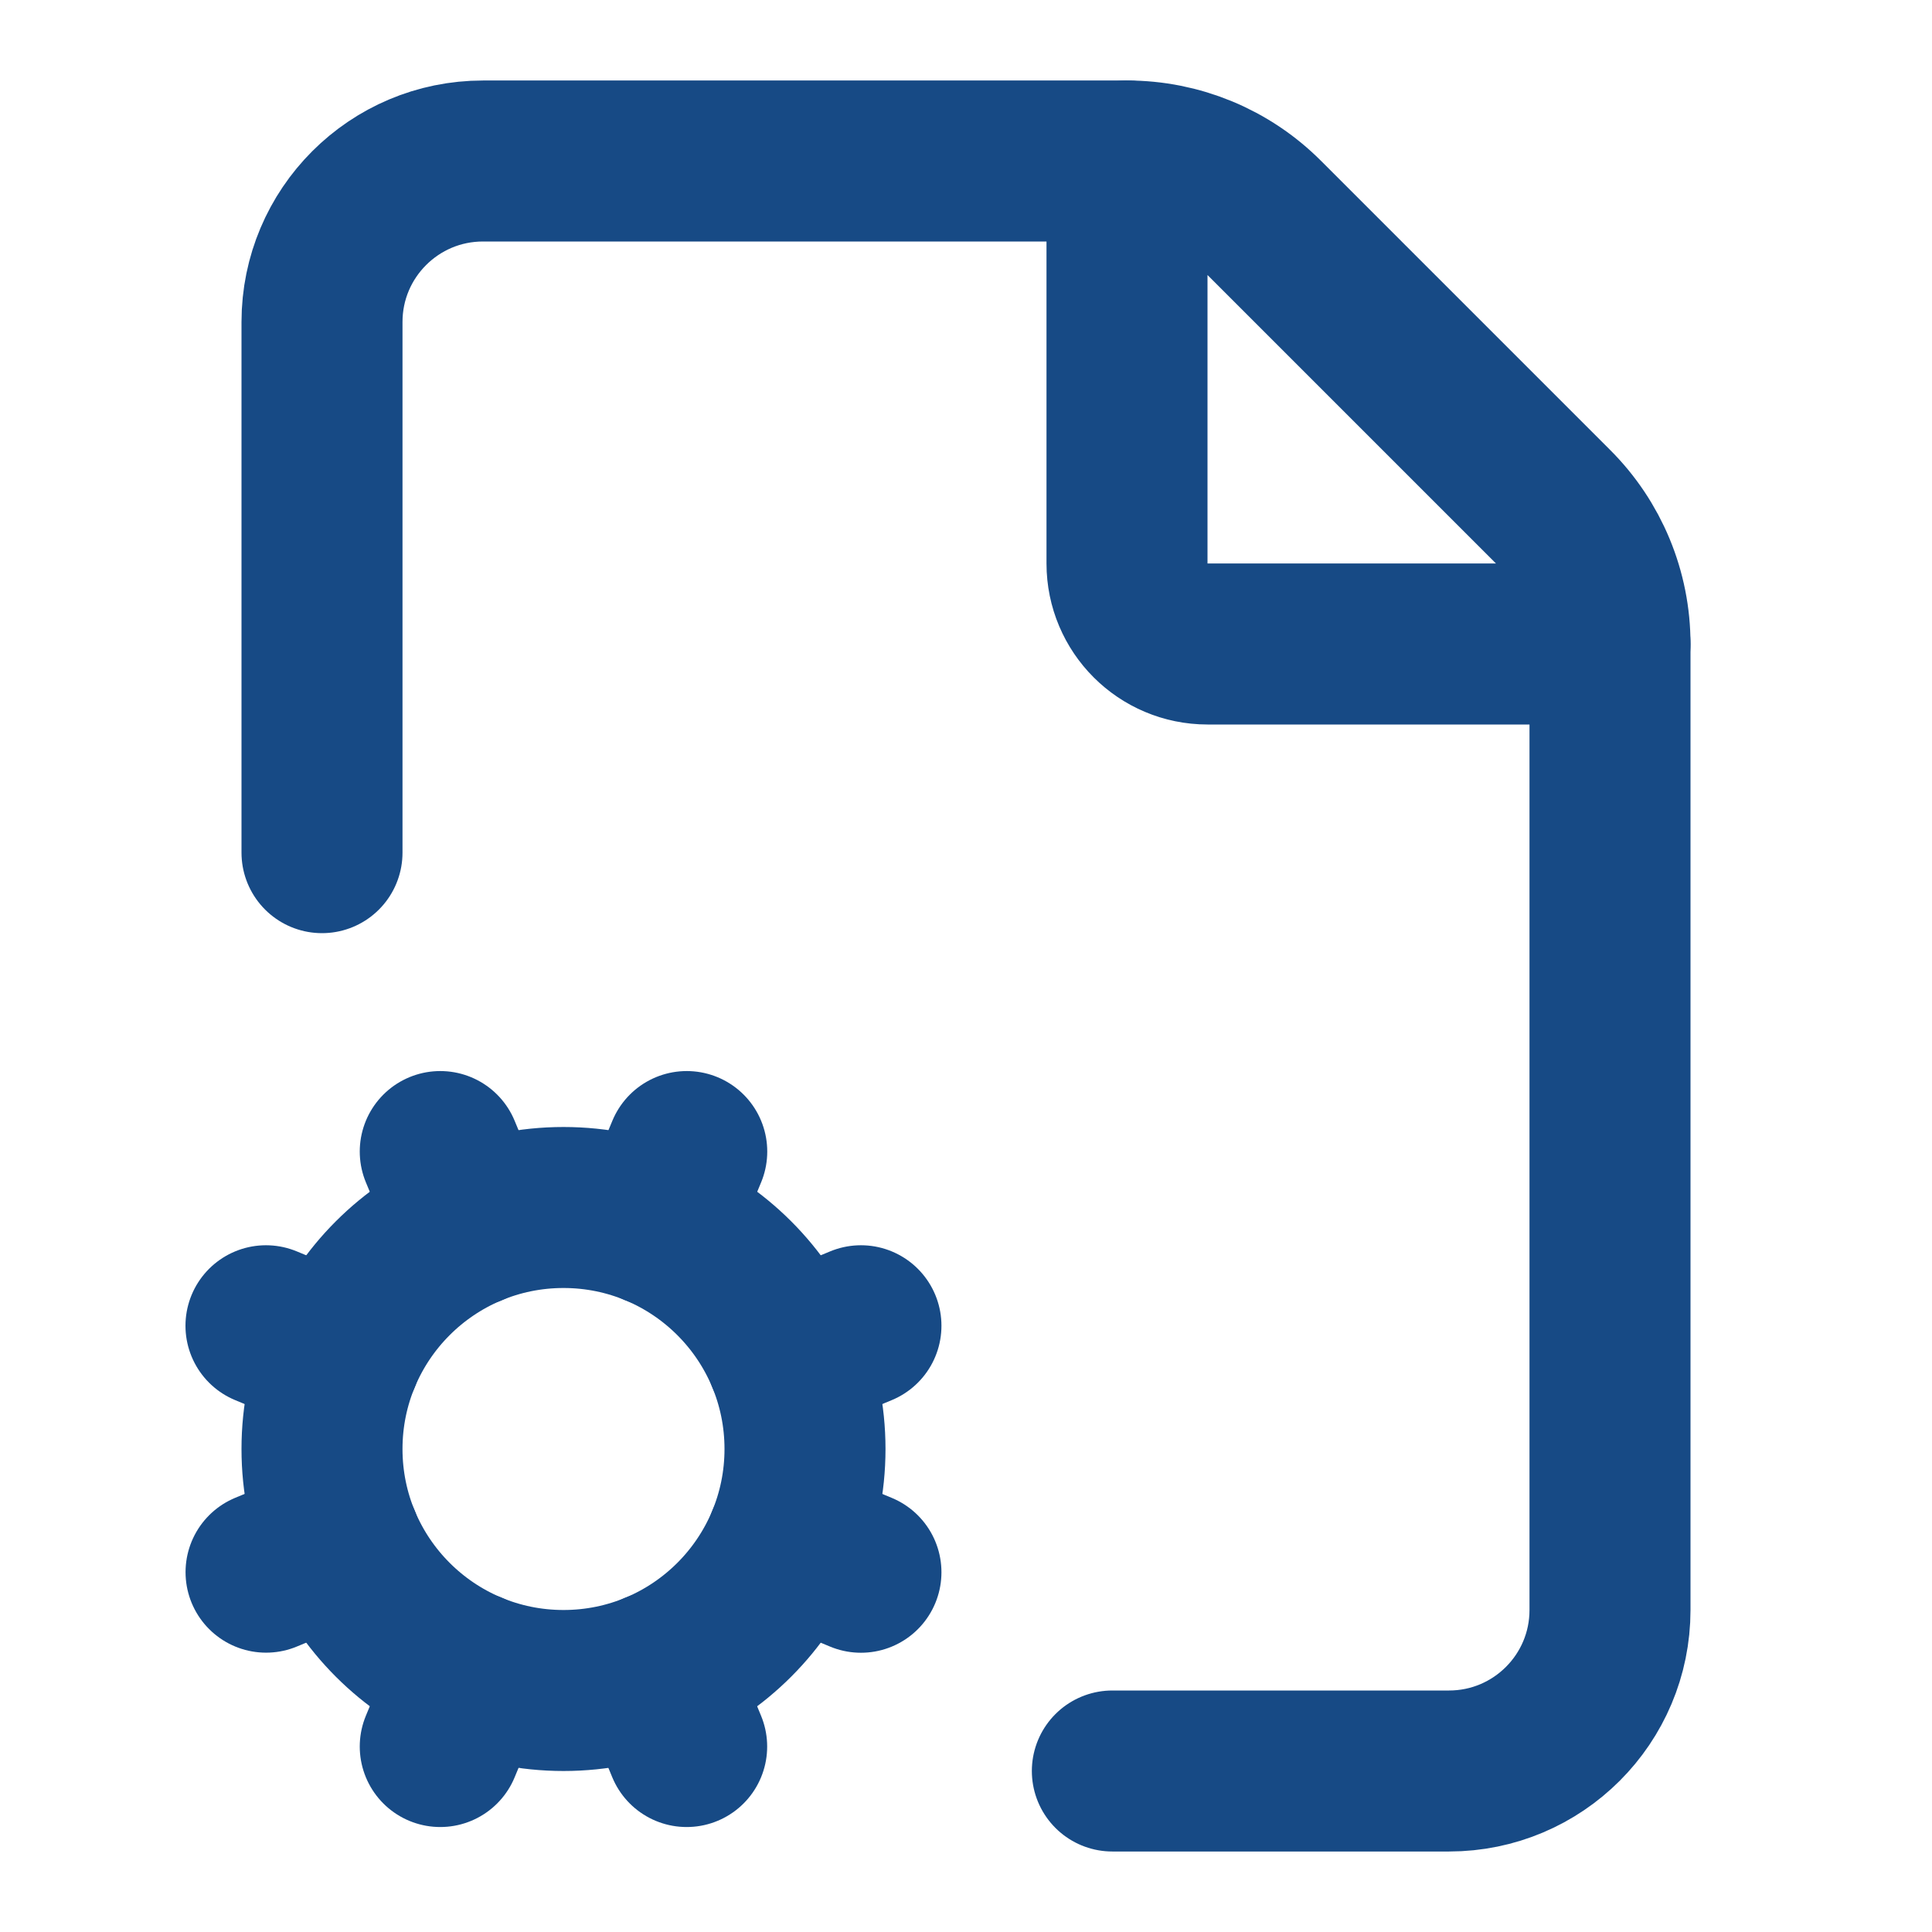
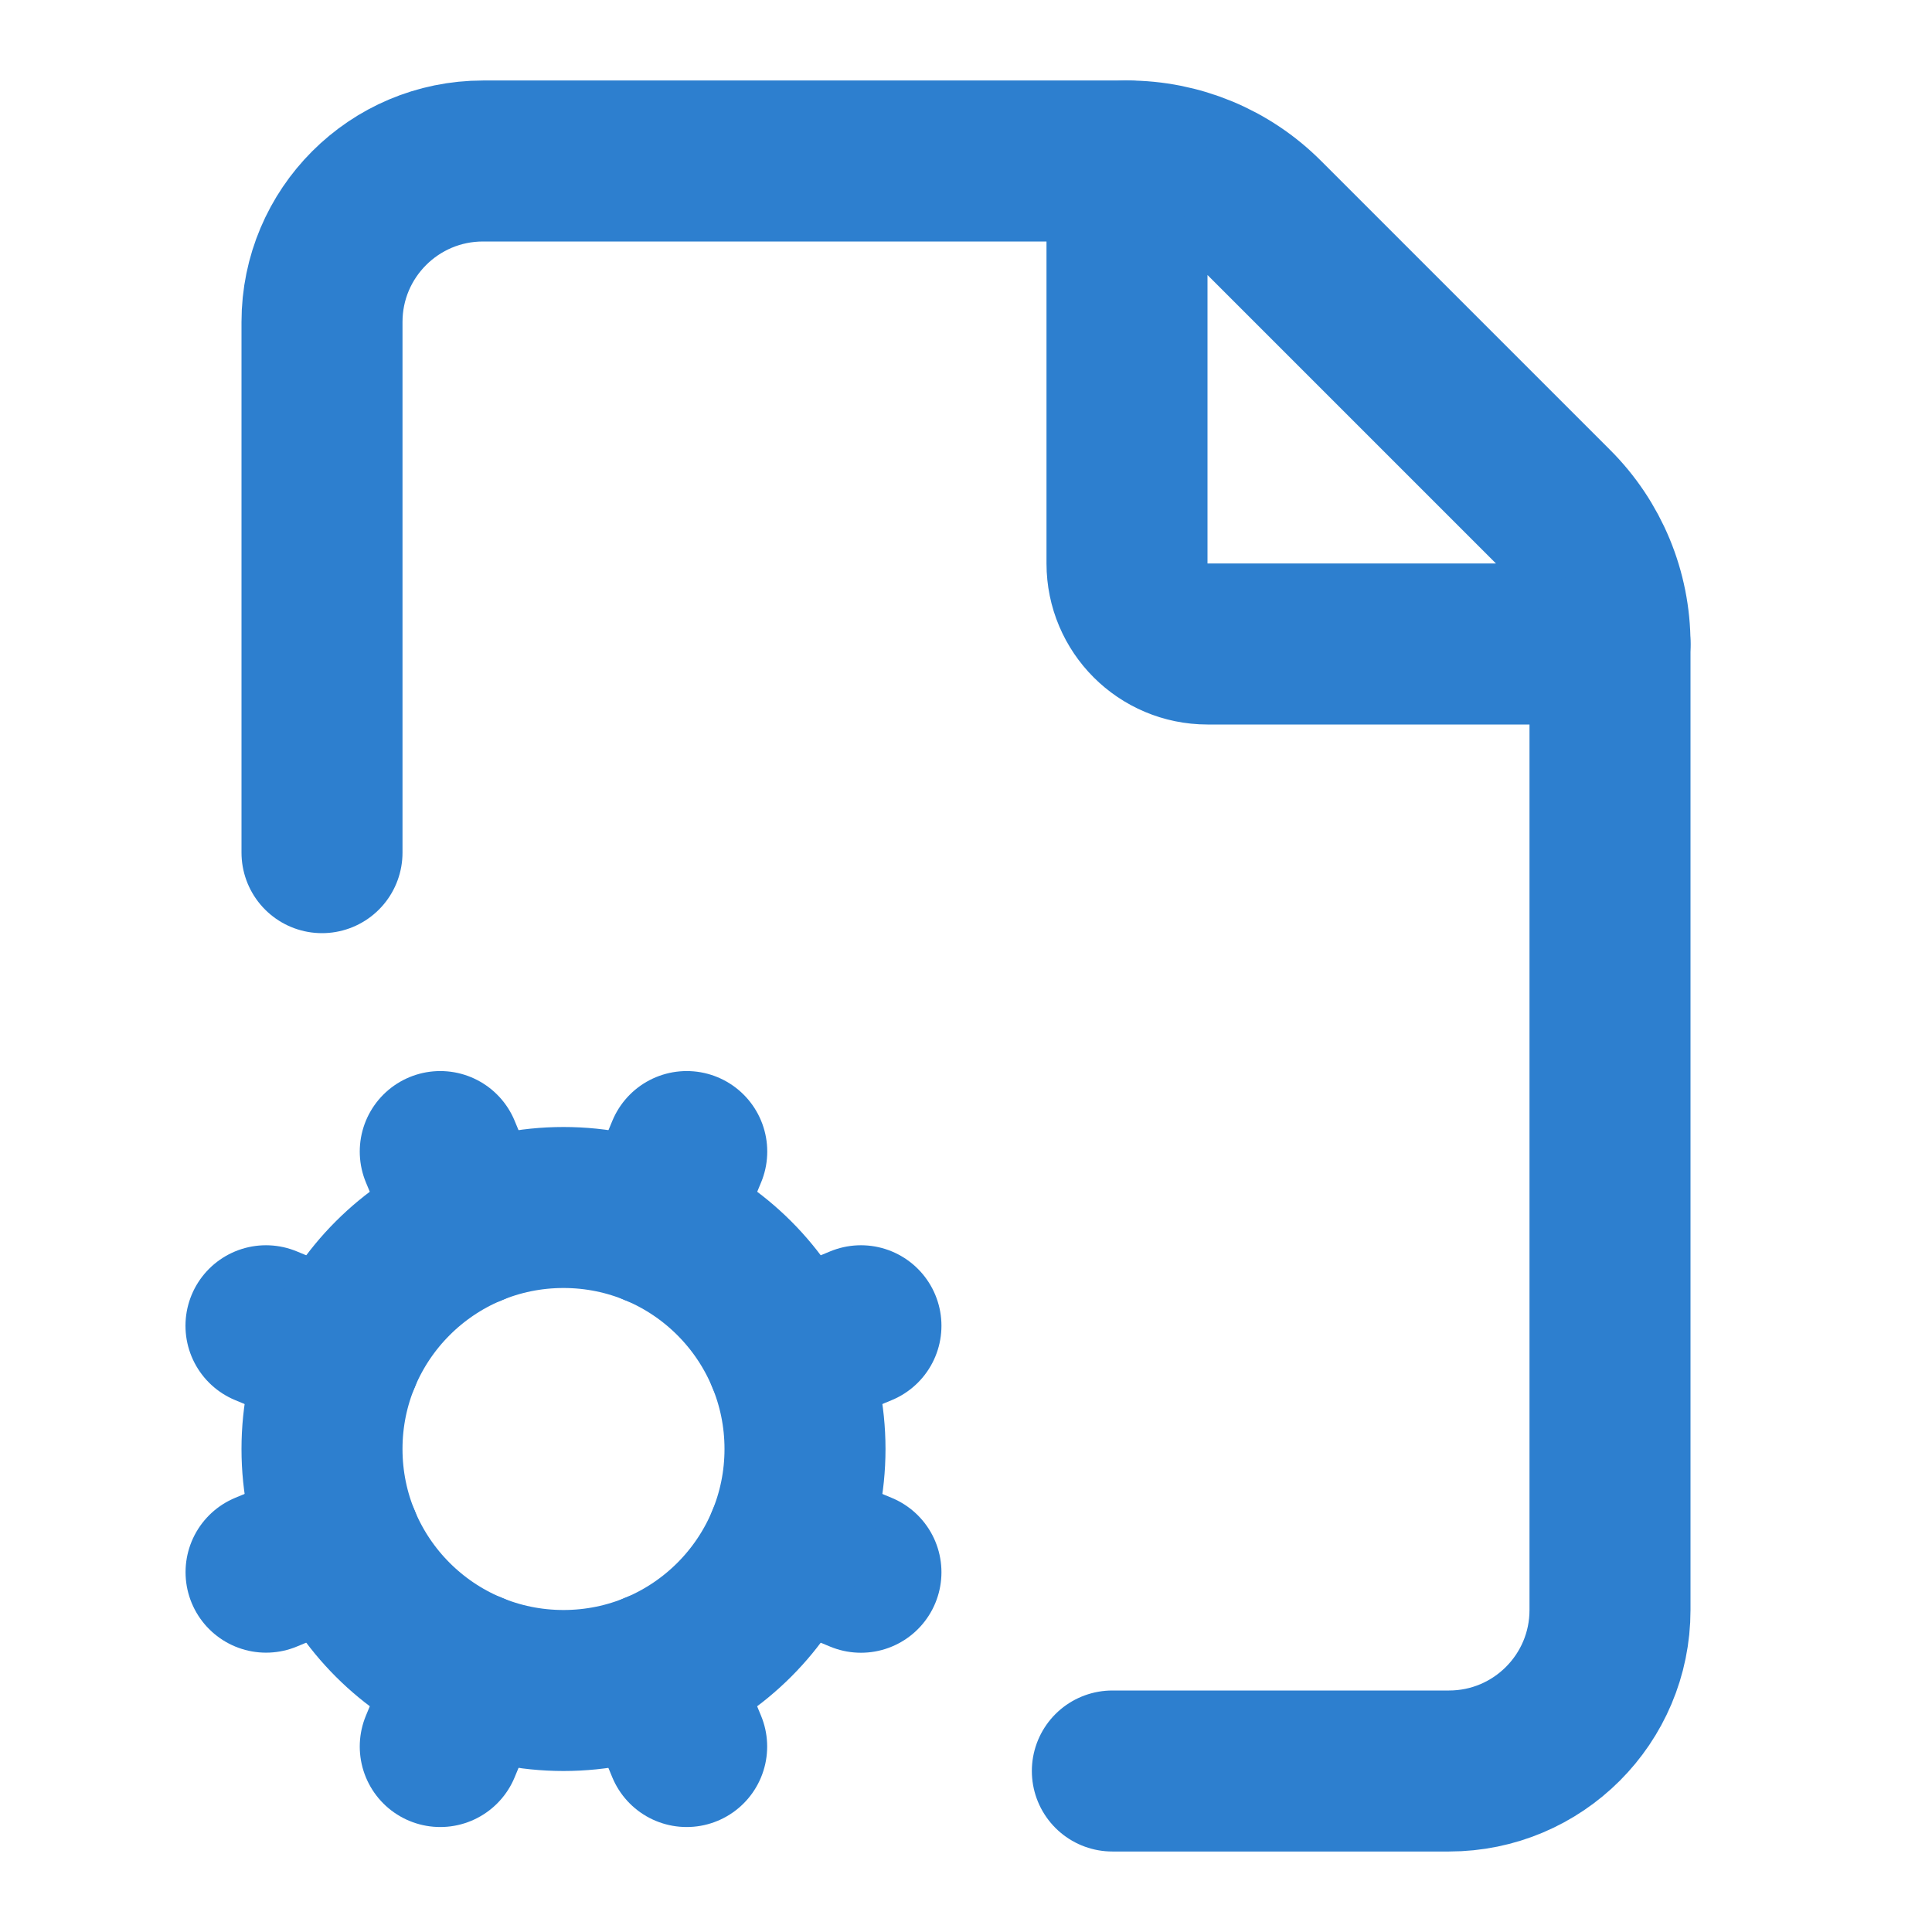
- <svg xmlns="http://www.w3.org/2000/svg" width="24" height="24" viewBox="0 0 24 24" fill="none" stroke="#174a85" stroke-width="2" stroke-linecap="round" stroke-linejoin="round" class="lucide lucide-file-cog-icon lucide-file-cog">
+ <svg xmlns="http://www.w3.org/2000/svg" width="24" height="24" viewBox="0 0 24 24" fill="none" stroke="#2d7fcf" stroke-width="2" stroke-linecap="round" stroke-linejoin="round" class="lucide lucide-file-cog-icon lucide-file-cog">
  <path d="M15 8a1 1 0 0 1-1-1V2a2.4 2.4 0 0 1 1.704.706l3.588 3.588A2.4 2.4 0 0 1 20 8z" />
  <path d="M20 8v12a2 2 0 0 1-2 2h-4.182" />
  <path d="m3.305 19.53.923-.382" />
  <path d="M4 10.592V4a2 2 0 0 1 2-2h8" />
  <path d="m4.228 16.852-.924-.383" />
  <path d="m5.852 15.228-.383-.923" />
  <path d="m5.852 20.772-.383.924" />
  <path d="m8.148 15.228.383-.923" />
  <path d="m8.53 21.696-.382-.924" />
  <path d="m9.773 16.852.922-.383" />
  <path d="m9.773 19.148.922.383" />
  <circle cx="7" cy="18" r="3" />
</svg>
